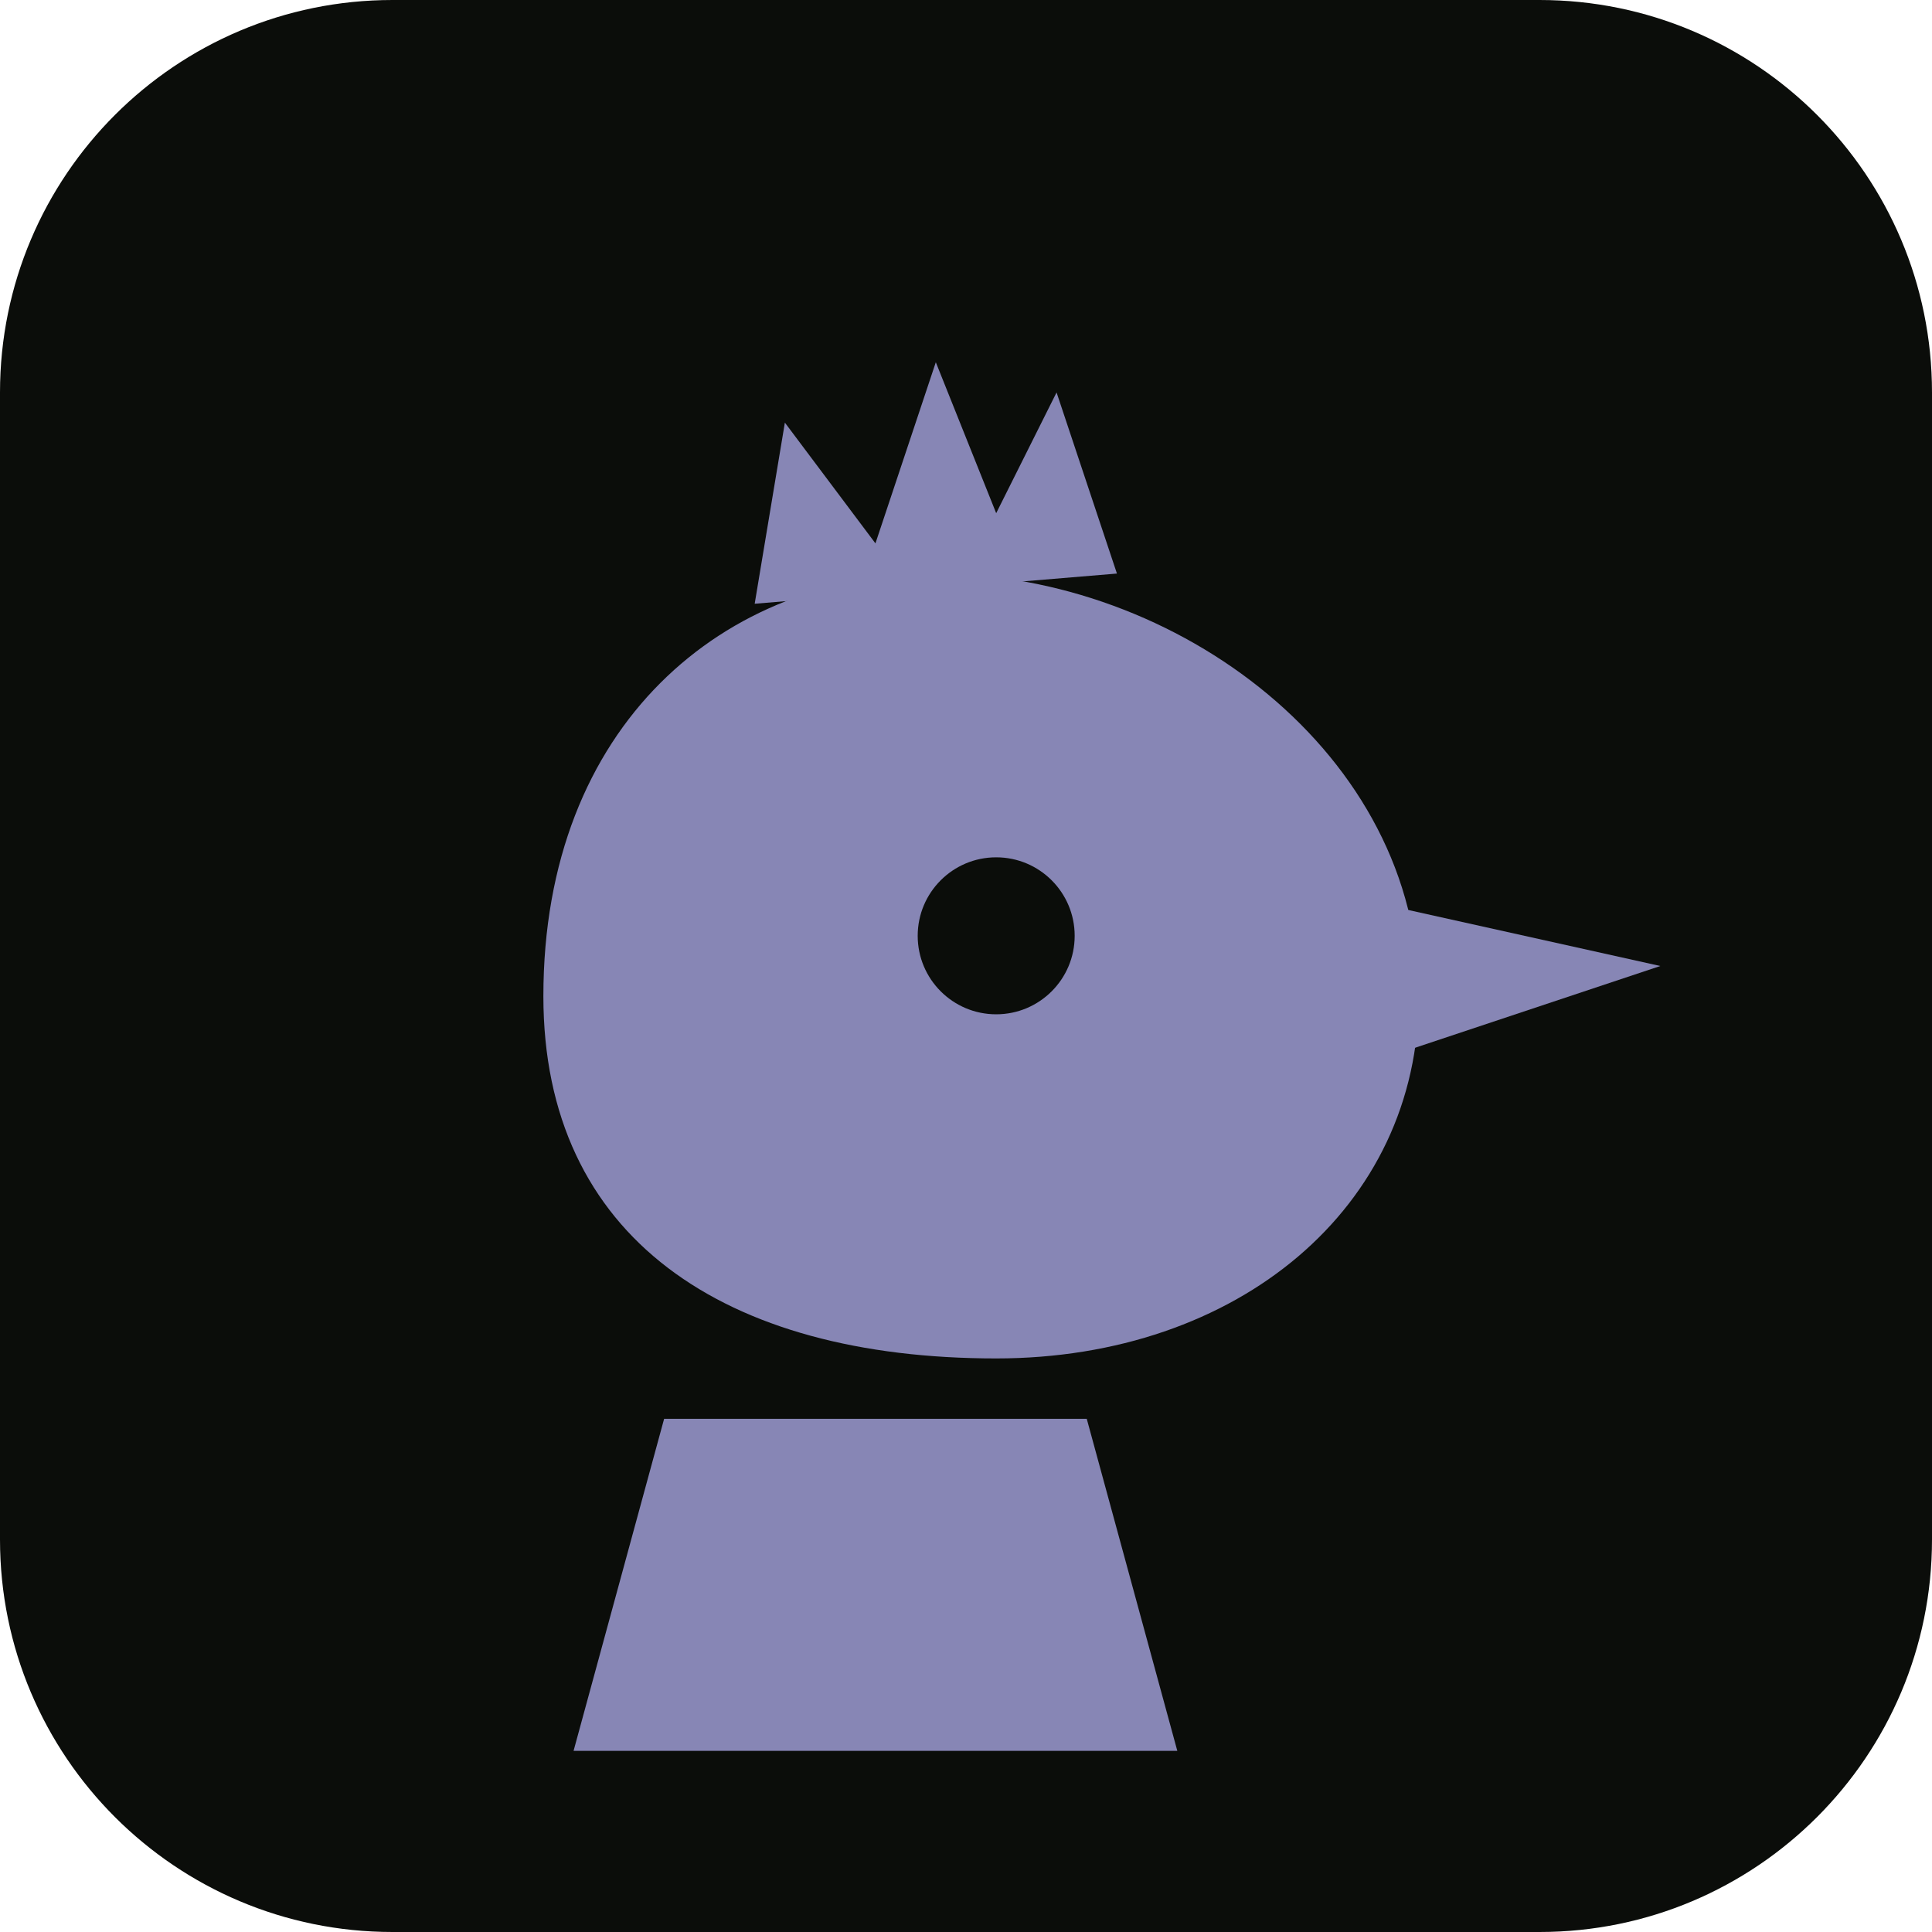
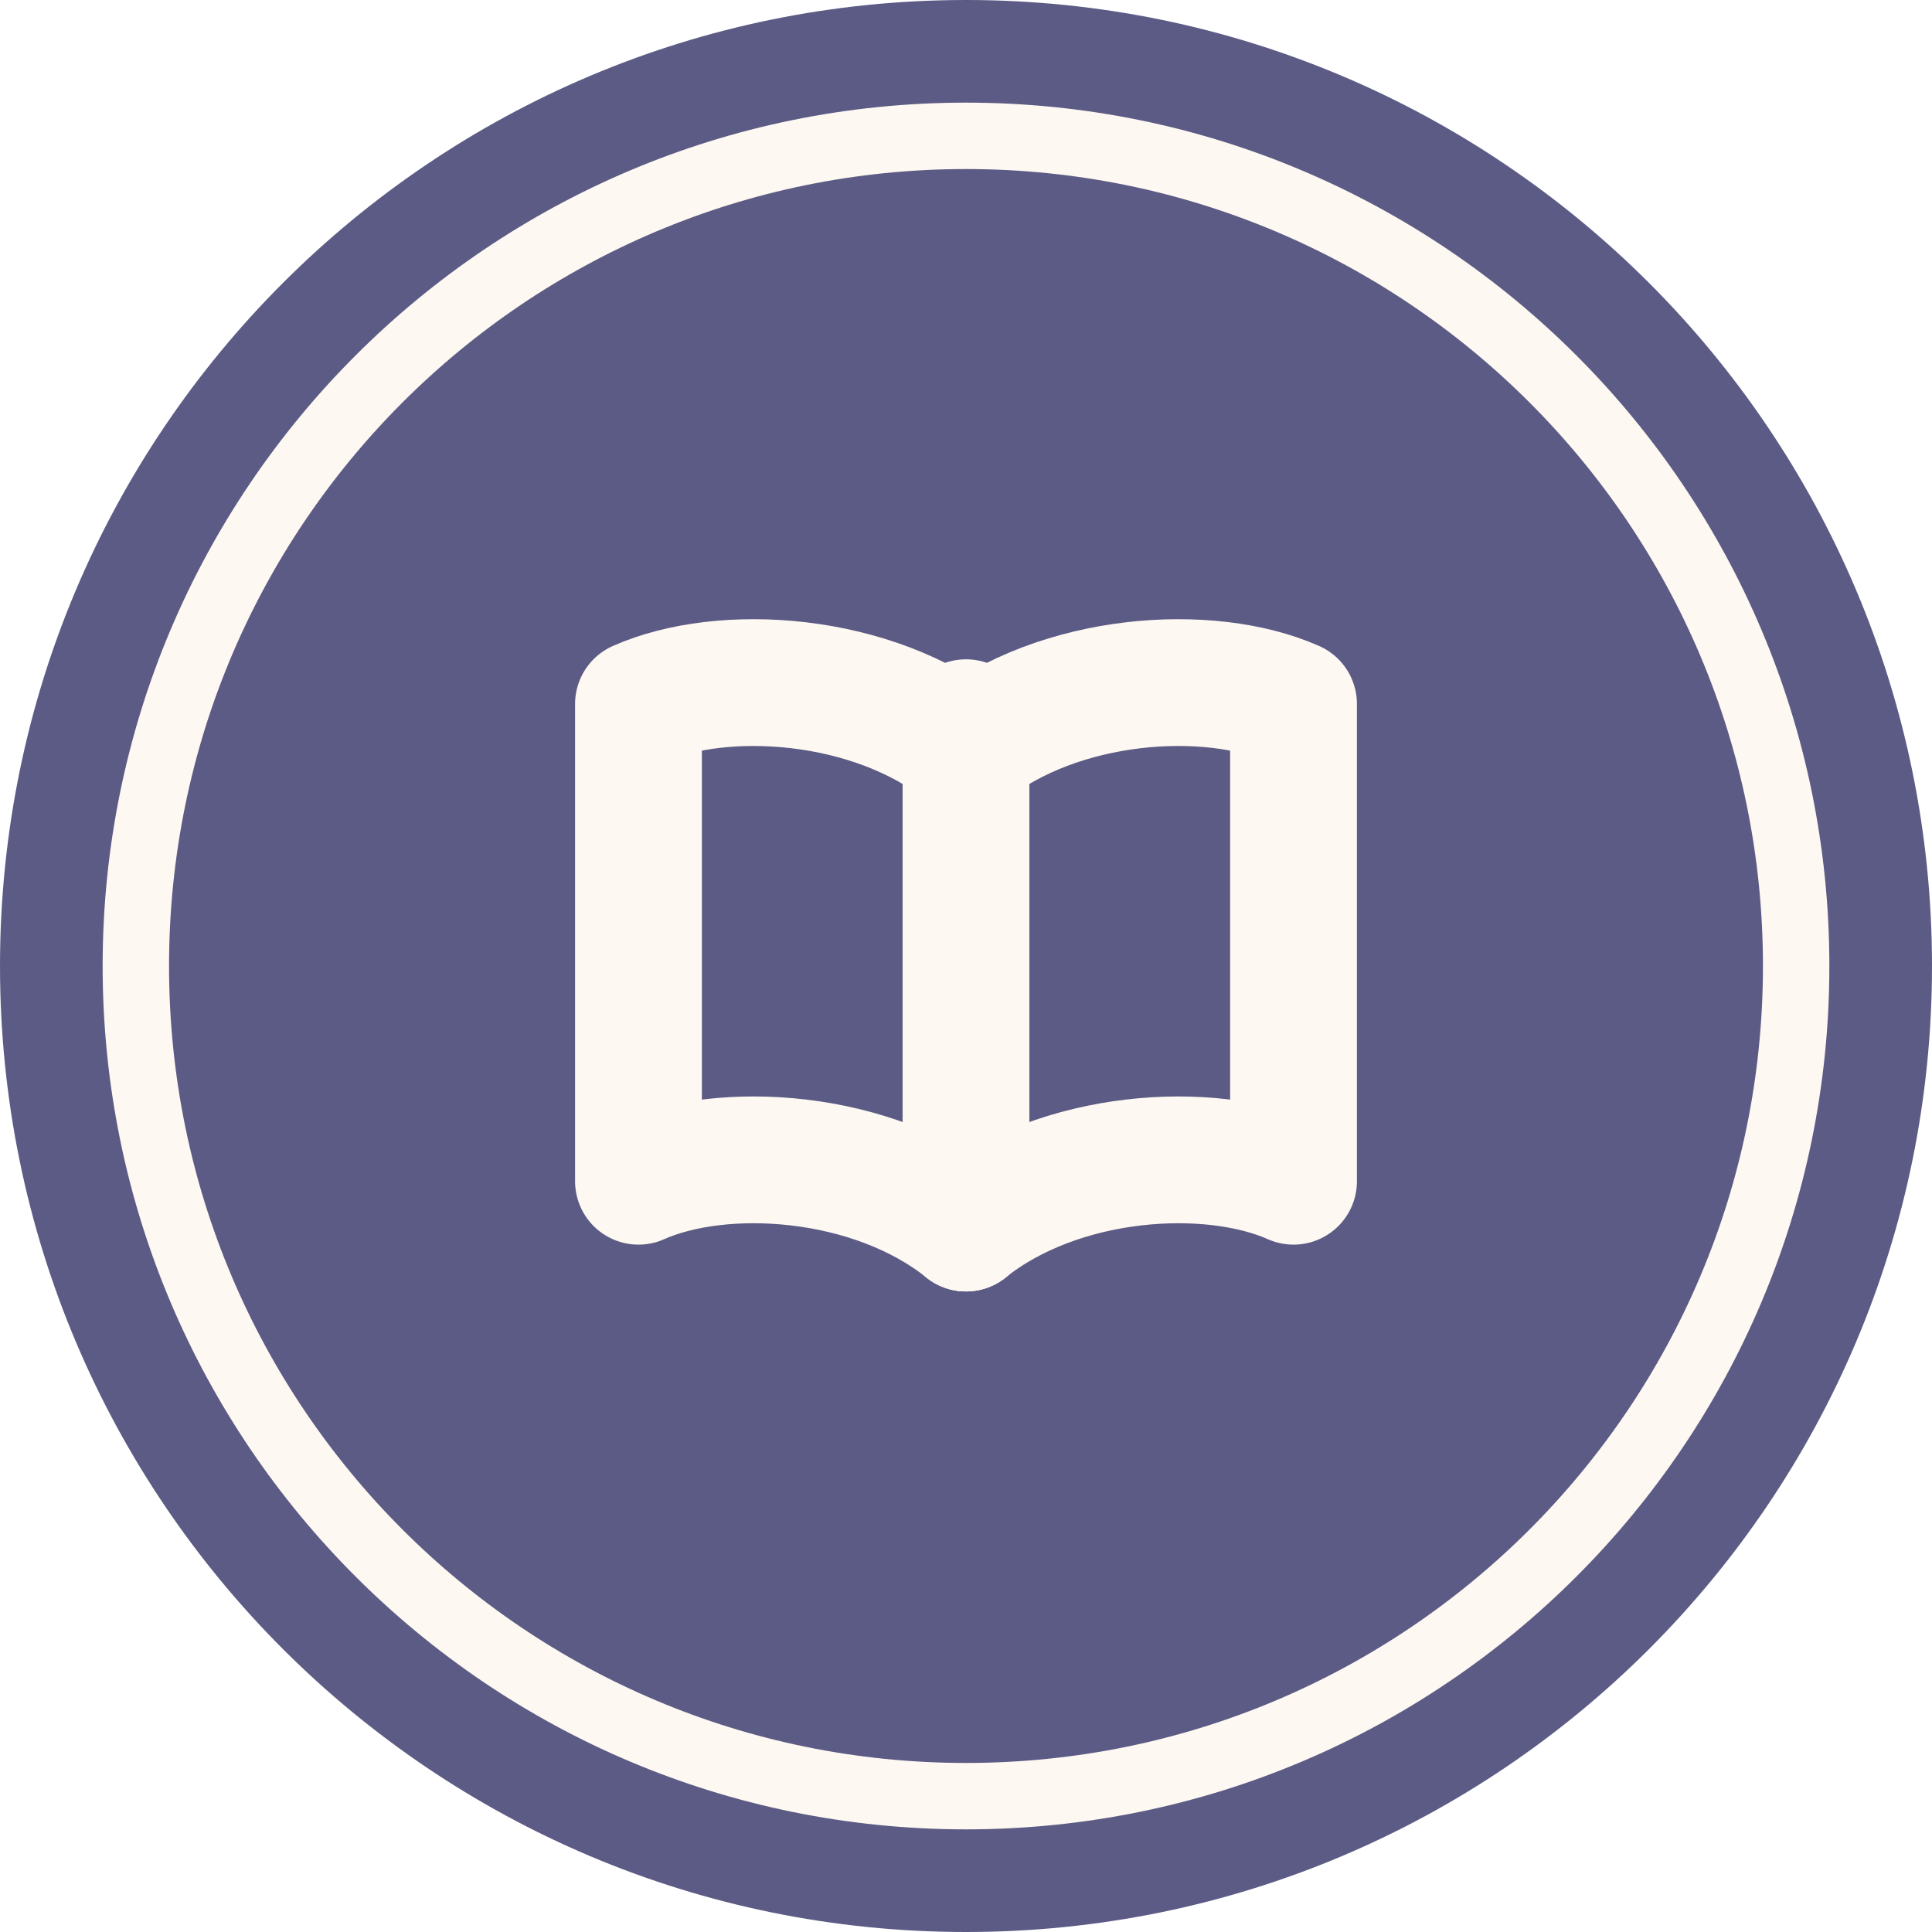
<svg xmlns="http://www.w3.org/2000/svg" viewBox="0 0 64 64">
-   <rect width="64" height="64" rx="13" fill="#0b0d0a" />
-   <path d="M22 47 L36 47 L39 58 L19 58 Z" fill="#8786b5" />
-   <path d="M18 33 C18 24 24 19 31 19 C39 19 47 25 47 33 C47 40 41 45 33 45 C24 45 18 41 18 33 Z" fill="#8786b5" />
-   <path d="M25 20 L26 14 L29 18 L31 12 L33 17 L35 13 L37 19 Z" fill="#8786b5" />
-   <path d="M46 30 L55 32 L46 35 Z" fill="#8786b5" />
-   <circle cx="33" cy="31" r="2.6" fill="#0b0d0a" />
+   <circle cx="32" cy="32" r="32" fill="#5c5b85" />
+   <circle cx="32" cy="32" r="27.5" fill="none" stroke="#fdf8f1" stroke-width="2.2" />
+   <g transform="translate(12.16 12.16) scale(0.62)" stroke="#fdf8f1" stroke-width="6.774" stroke-linecap="round" stroke-linejoin="round">
+     <path d="M32 19 L32 46" fill="none" />
+     <path d="M32 20.5 C27 16.5 19 16 14.5 18 L14.5 43.5 C19 41.5 27 42 32 46" fill="none" />
+     <path d="M32 20.5 C37 16.5 45 16 49.5 18 L49.5 43.5 C45 41.5 37 42 32 46" fill="none" />
+   </g>
</svg>
